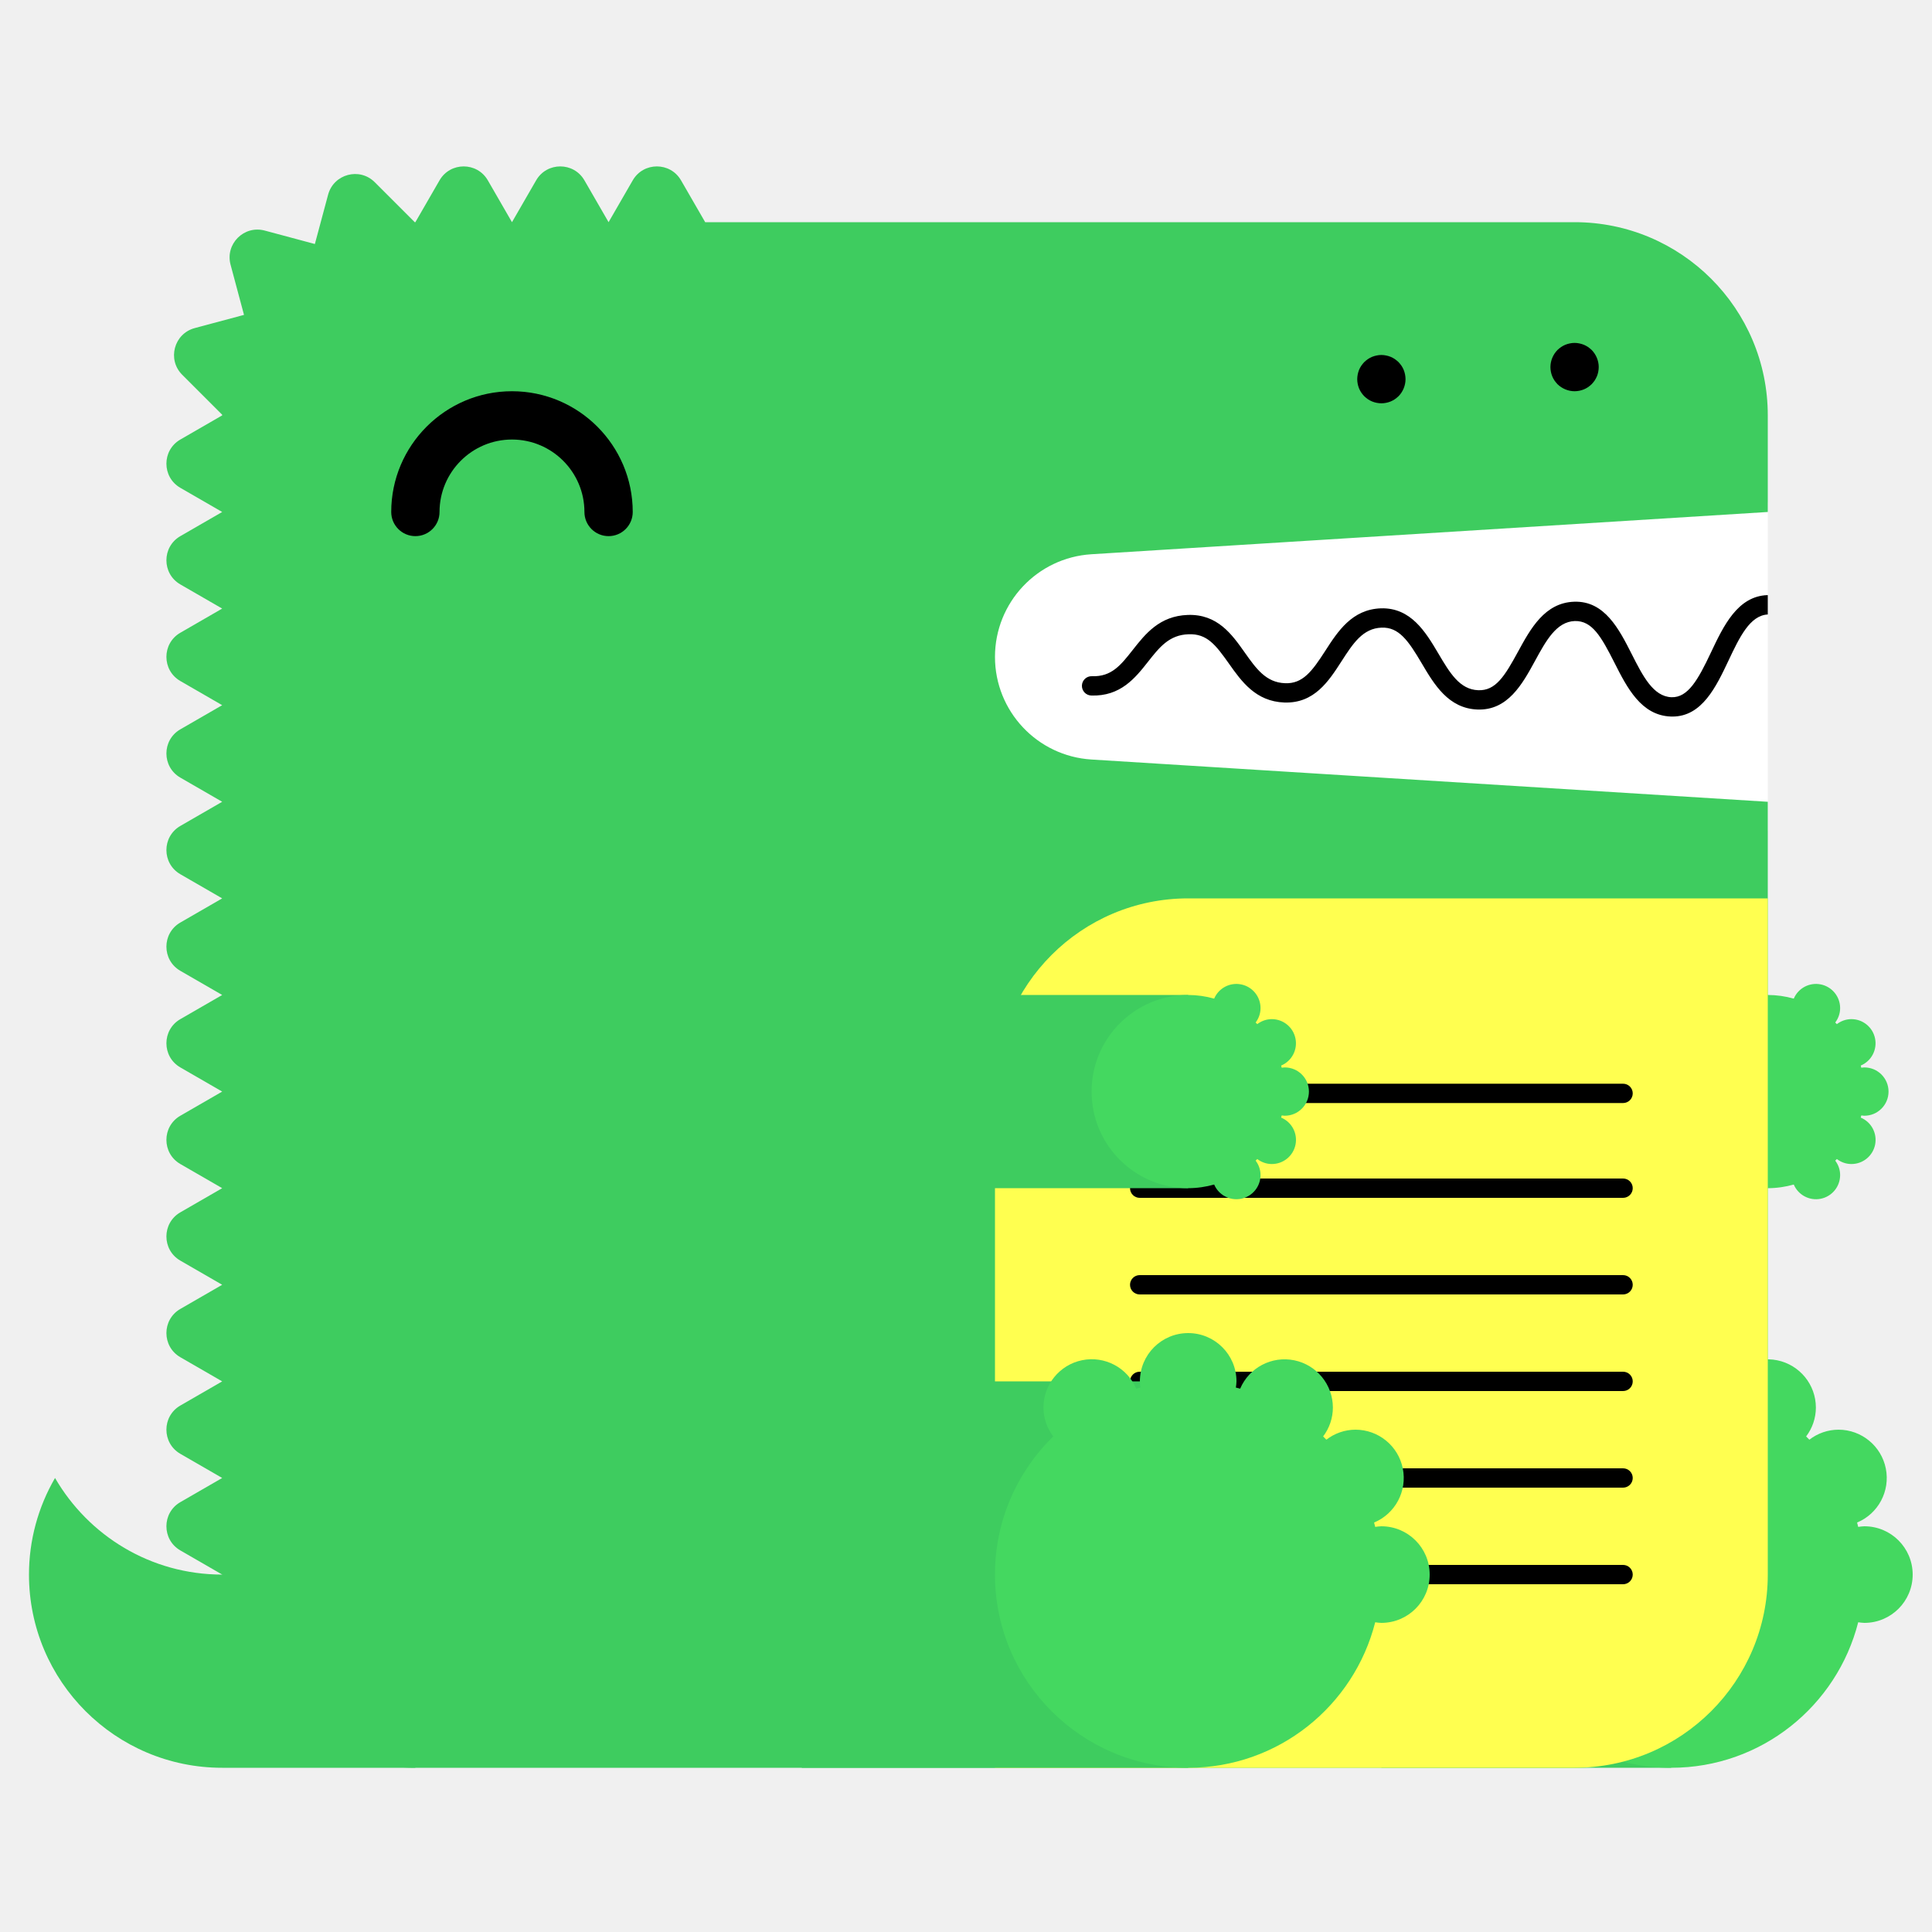
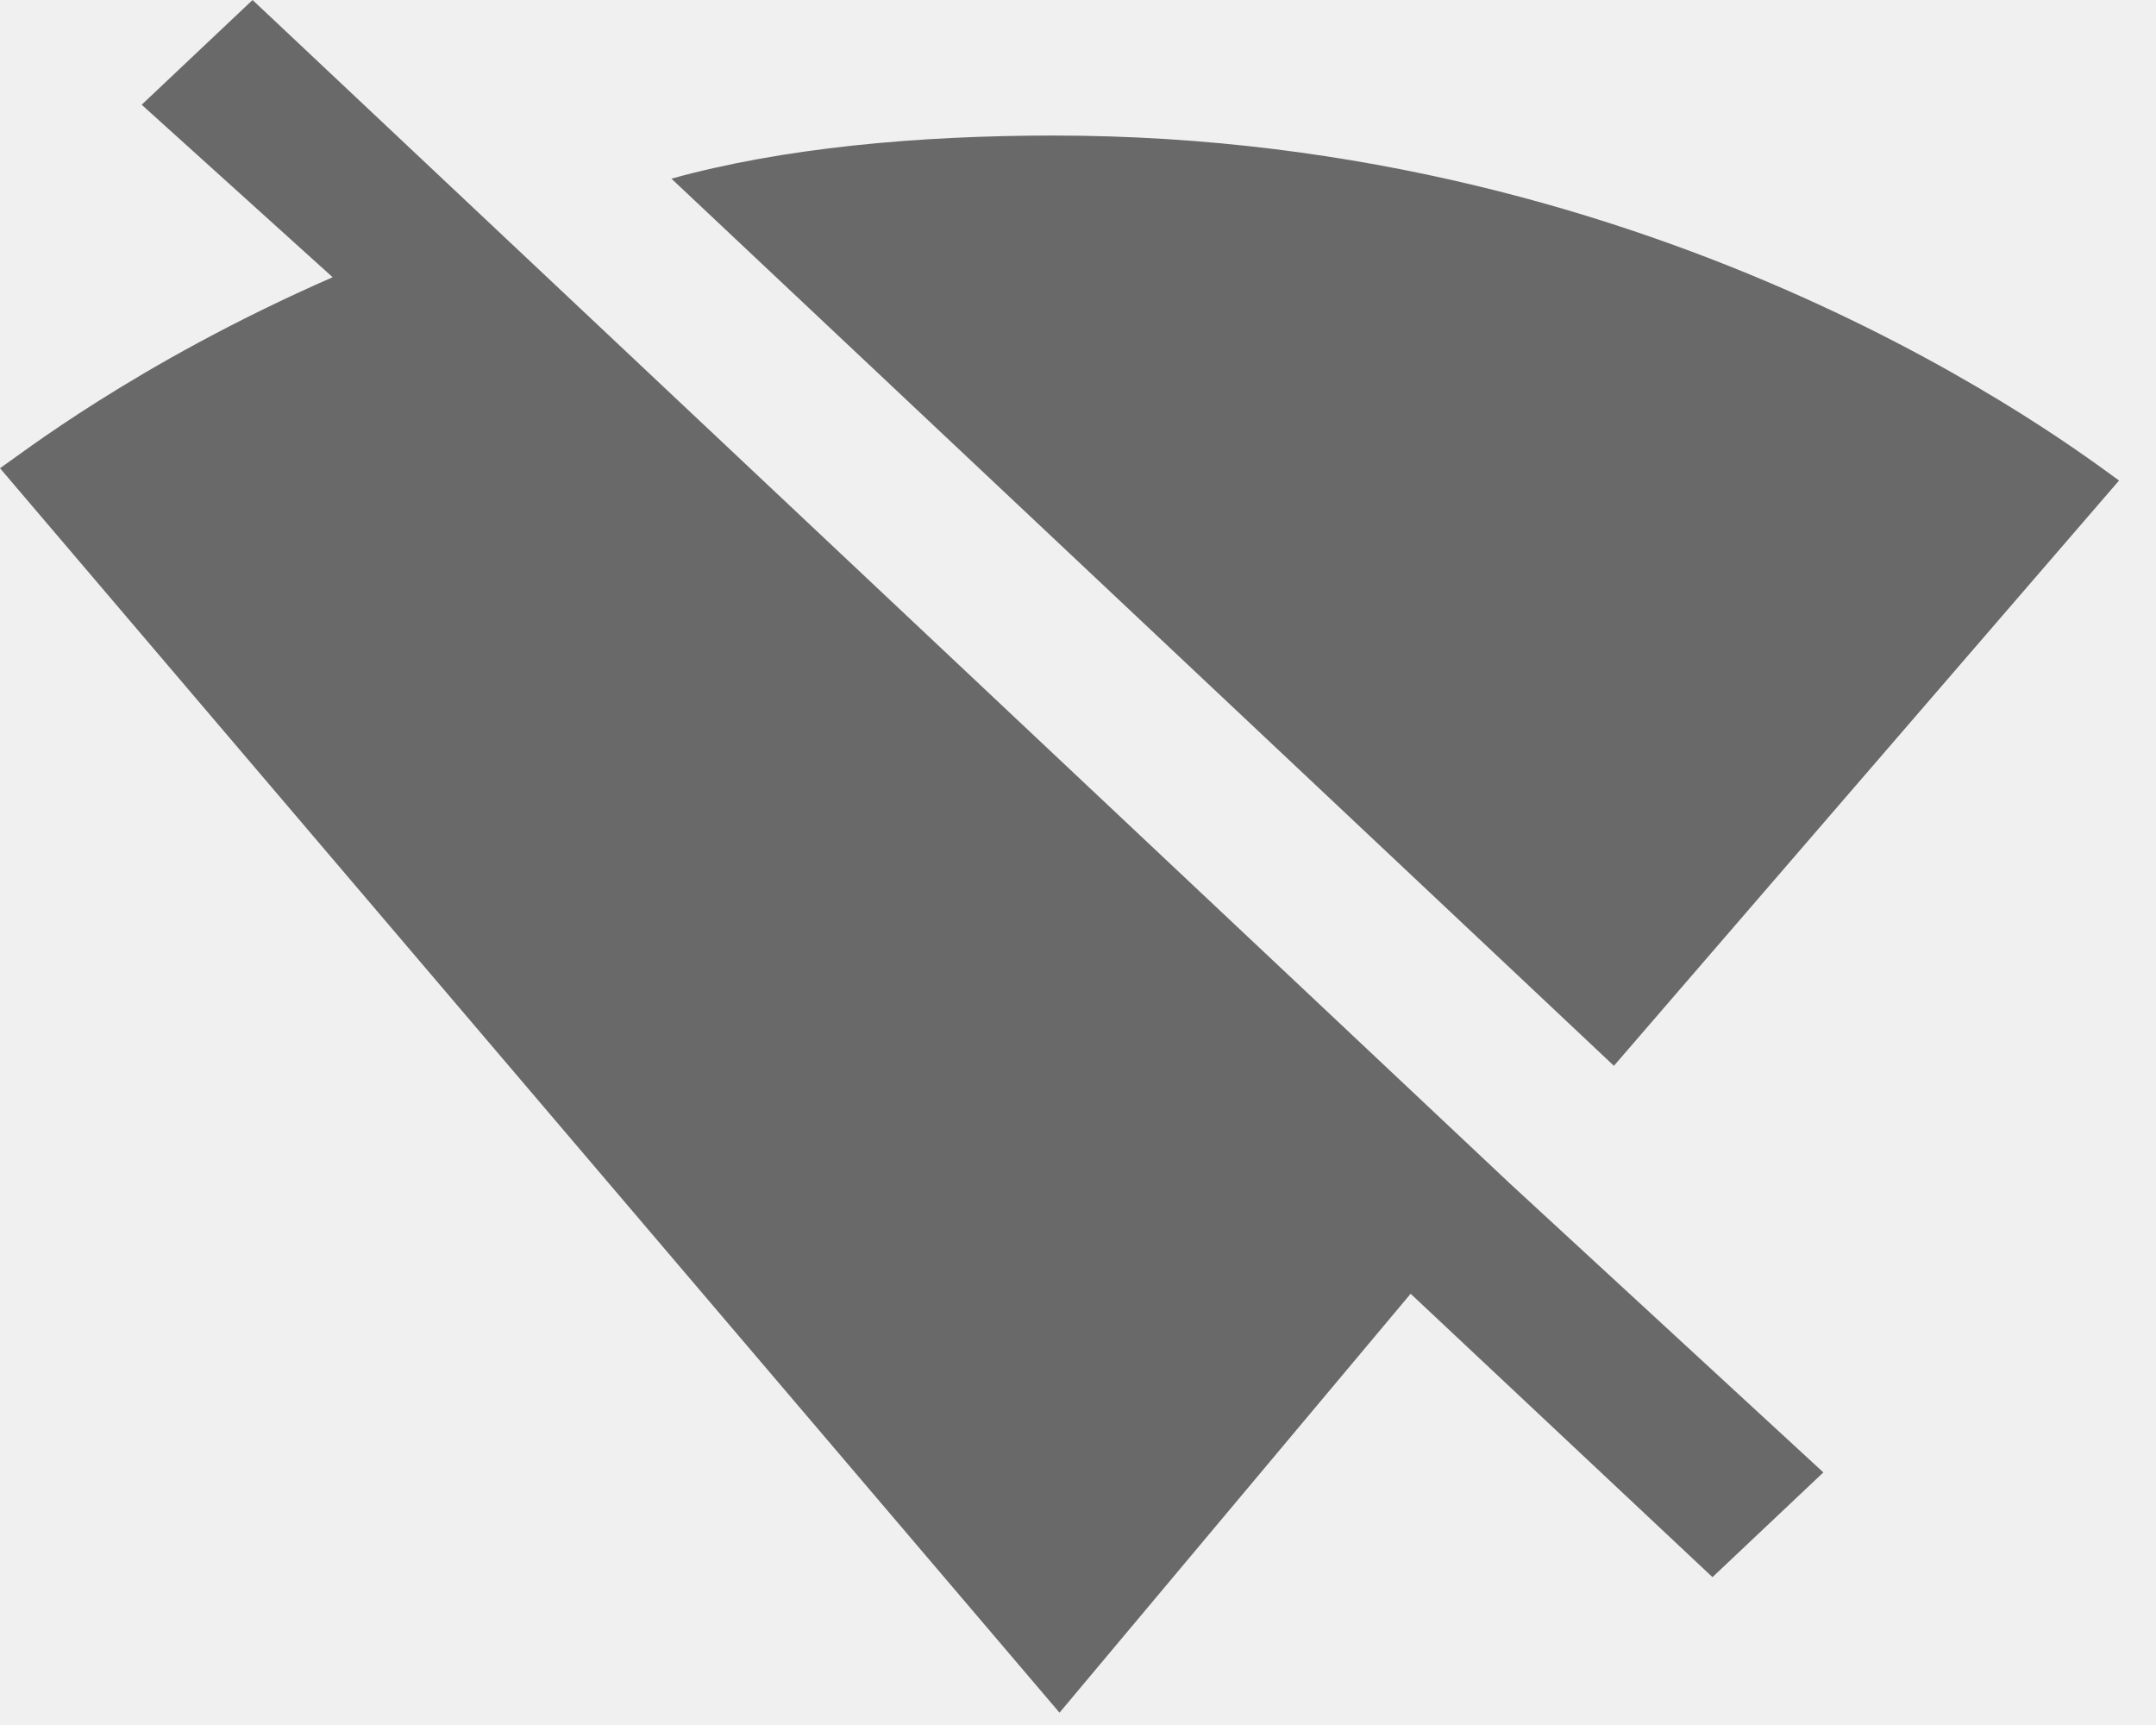
- <svg xmlns="http://www.w3.org/2000/svg" width="200" height="200" viewBox="0 0 200 200">
-   <g fill="none" fill-rule="evenodd">
-     <path fill="#FFF" d="M99 52h84v34H99z" />
-     <path d="M23 163c-7.398 0-13.843-4.027-17.303-10A19.886 19.886 0 0 0 3 163c0 11.046 8.954 20 20 20h20v-20H23z" fill="#3ECC5F" />
-     <path d="M112.98 57.376L183 53V43c0-11.046-8.954-20-20-20H73l-2.5-4.33c-1.112-1.925-3.889-1.925-5 0L63 23l-2.5-4.33c-1.111-1.925-3.889-1.925-5 0L53 23l-2.5-4.33c-1.111-1.925-3.889-1.925-5 0L43 23c-.022 0-.042.003-.065.003l-4.142-4.141c-1.57-1.571-4.252-.853-4.828 1.294l-1.369 5.104-5.192-1.392c-2.148-.575-4.111 1.389-3.535 3.536l1.39 5.193-5.102 1.367c-2.148.576-2.867 3.259-1.296 4.83l4.142 4.142c0 .021-.003.042-.003.064l-4.33 2.5c-1.925 1.111-1.925 3.889 0 5L23 53l-4.33 2.5c-1.925 1.111-1.925 3.889 0 5L23 63l-4.33 2.5c-1.925 1.111-1.925 3.889 0 5L23 73l-4.33 2.5c-1.925 1.111-1.925 3.889 0 5L23 83l-4.33 2.5c-1.925 1.111-1.925 3.889 0 5L23 93l-4.33 2.5c-1.925 1.111-1.925 3.889 0 5L23 103l-4.33 2.5c-1.925 1.111-1.925 3.889 0 5L23 113l-4.33 2.5c-1.925 1.111-1.925 3.889 0 5L23 123l-4.33 2.5c-1.925 1.111-1.925 3.889 0 5L23 133l-4.33 2.5c-1.925 1.111-1.925 3.889 0 5L23 143l-4.33 2.5c-1.925 1.111-1.925 3.889 0 5L23 153l-4.33 2.5c-1.925 1.111-1.925 3.889 0 5L23 163c0 11.046 8.954 20 20 20h120c11.046 0 20-8.954 20-20V83l-70.02-4.376A10.645 10.645 0 0 1 103 68c0-5.621 4.37-10.273 9.98-10.624" fill="#3ECC5F" />
-     <path fill="#3ECC5F" d="M143 183h30v-40h-30z" />
-     <path d="M193 158c-.219 0-.428.037-.639.064-.038-.15-.074-.301-.116-.451A5 5 0 0 0 190.32 148a4.96 4.96 0 0 0-3.016 1.036 26.531 26.531 0 0 0-.335-.336 4.955 4.955 0 0 0 1.011-2.987 5 5 0 0 0-9.599-1.959c-.148-.042-.297-.077-.445-.115.027-.211.064-.42.064-.639a5 5 0 0 0-5-5 5 5 0 0 0-5 5c0 .219.037.428.064.639-.148.038-.297.073-.445.115a4.998 4.998 0 0 0-9.599 1.959c0 1.125.384 2.151 1.011 2.987-3.717 3.632-6.031 8.693-6.031 14.3 0 11.046 8.954 20 20 20 9.339 0 17.16-6.41 19.361-15.064.211.027.42.064.639.064a5 5 0 0 0 5-5 5 5 0 0 0-5-5" fill="#44D860" />
-     <path fill="#3ECC5F" d="M153 123h30v-20h-30z" />
-     <path d="M193 115.5a2.5 2.5 0 1 0 0-5c-.109 0-.214.019-.319.032-.02-.075-.037-.15-.058-.225a2.501 2.501 0 0 0-.963-4.807c-.569 0-1.088.197-1.508.518a6.653 6.653 0 0 0-.168-.168c.314-.417.506-.931.506-1.494a2.5 2.5 0 0 0-4.8-.979A9.987 9.987 0 0 0 183 103c-5.522 0-10 4.478-10 10s4.478 10 10 10c.934 0 1.833-.138 2.69-.377a2.5 2.5 0 0 0 4.8-.979c0-.563-.192-1.077-.506-1.494.057-.055.113-.111.168-.168.42.321.939.518 1.508.518a2.5 2.5 0 0 0 .963-4.807c.021-.074.038-.15.058-.225.105.013.21.032.319.032" fill="#44D860" />
-     <path d="M63 55.5a2.5 2.5 0 0 1-2.5-2.5c0-4.136-3.364-7.5-7.5-7.5s-7.5 3.364-7.5 7.5a2.5 2.5 0 1 1-5 0c0-6.893 5.607-12.5 12.5-12.5S65.5 46.107 65.5 53a2.5 2.5 0 0 1-2.5 2.5" fill="#000" />
-     <path d="M103 183h60c11.046 0 20-8.954 20-20V93h-60c-11.046 0-20 8.954-20 20v70z" fill="#FFFF50" />
-     <path d="M168.02 124h-50.04a1 1 0 1 1 0-2h50.04a1 1 0 1 1 0 2m0 20h-50.04a1 1 0 1 1 0-2h50.04a1 1 0 1 1 0 2m0 20h-50.04a1 1 0 1 1 0-2h50.04a1 1 0 1 1 0 2m0-49.814h-50.04a1 1 0 1 1 0-2h50.04a1 1 0 1 1 0 2m0 19.814h-50.04a1 1 0 1 1 0-2h50.04a1 1 0 1 1 0 2m0 20h-50.04a1 1 0 1 1 0-2h50.04a1 1 0 1 1 0 2M183 61.611c-.012 0-.022-.006-.034-.005-3.09.105-4.552 3.196-5.842 5.923-1.346 2.85-2.387 4.703-4.093 4.647-1.889-.068-2.969-2.202-4.113-4.46-1.314-2.594-2.814-5.536-5.963-5.426-3.046.104-4.513 2.794-5.807 5.167-1.377 2.528-2.314 4.065-4.121 3.994-1.927-.07-2.951-1.805-4.136-3.813-1.321-2.236-2.848-4.75-5.936-4.664-2.994.103-4.465 2.385-5.763 4.4-1.373 2.13-2.335 3.428-4.165 3.351-1.973-.07-2.992-1.51-4.171-3.177-1.324-1.873-2.816-3.993-5.895-3.89-2.928.1-4.399 1.97-5.696 3.618-1.232 1.564-2.194 2.802-4.229 2.724a1 1 0 0 0-.072 2c3.017.101 4.545-1.8 5.872-3.487 1.177-1.496 2.193-2.787 4.193-2.855 1.926-.082 2.829 1.115 4.195 3.045 1.297 1.834 2.769 3.914 5.731 4.021 3.103.104 4.596-2.215 5.918-4.267 1.182-1.834 2.202-3.417 4.15-3.484 1.793-.067 2.769 1.35 4.145 3.681 1.297 2.197 2.766 4.686 5.787 4.796 3.125.108 4.634-2.62 5.949-5.035 1.139-2.088 2.214-4.06 4.119-4.126 1.793-.042 2.728 1.595 4.111 4.33 1.292 2.553 2.757 5.445 5.825 5.556l.169.003c3.064 0 4.518-3.075 5.805-5.794 1.139-2.41 2.217-4.68 4.067-4.773v-2z" fill="#000" />
-     <path fill="#3ECC5F" d="M83 183h40v-40H83z" />
-     <path d="M143 158c-.219 0-.428.037-.639.064-.038-.15-.074-.301-.116-.451A5 5 0 0 0 140.32 148a4.96 4.96 0 0 0-3.016 1.036 26.531 26.531 0 0 0-.335-.336 4.955 4.955 0 0 0 1.011-2.987 5 5 0 0 0-9.599-1.959c-.148-.042-.297-.077-.445-.115.027-.211.064-.42.064-.639a5 5 0 0 0-5-5 5 5 0 0 0-5 5c0 .219.037.428.064.639-.148.038-.297.073-.445.115a4.998 4.998 0 0 0-9.599 1.959c0 1.125.384 2.151 1.011 2.987-3.717 3.632-6.031 8.693-6.031 14.3 0 11.046 8.954 20 20 20 9.339 0 17.16-6.41 19.361-15.064.211.027.42.064.639.064a5 5 0 0 0 5-5 5 5 0 0 0-5-5" fill="#44D860" />
-     <path fill="#3ECC5F" d="M83 123h40v-20H83z" />
-     <path d="M133 115.5a2.5 2.5 0 1 0 0-5c-.109 0-.214.019-.319.032-.02-.075-.037-.15-.058-.225a2.501 2.501 0 0 0-.963-4.807c-.569 0-1.088.197-1.508.518a6.653 6.653 0 0 0-.168-.168c.314-.417.506-.931.506-1.494a2.5 2.5 0 0 0-4.8-.979A9.987 9.987 0 0 0 123 103c-5.522 0-10 4.478-10 10s4.478 10 10 10c.934 0 1.833-.138 2.69-.377a2.5 2.5 0 0 0 4.8-.979c0-.563-.192-1.077-.506-1.494.057-.055.113-.111.168-.168.42.321.939.518 1.508.518a2.5 2.5 0 0 0 .963-4.807c.021-.074.038-.15.058-.225.105.013.21.032.319.032" fill="#44D860" />
-     <path d="M143 41.75c-.16 0-.33-.02-.49-.05a2.52 2.52 0 0 1-.47-.14c-.15-.06-.29-.14-.431-.23-.13-.09-.259-.2-.38-.31-.109-.12-.219-.24-.309-.38s-.17-.28-.231-.43a2.619 2.619 0 0 1-.189-.96c0-.16.02-.33.05-.49.03-.16.08-.31.139-.47.061-.15.141-.29.231-.43.09-.13.2-.26.309-.38.121-.11.25-.22.38-.31.141-.09.281-.17.431-.23.149-.06.31-.11.47-.14.32-.07.65-.07.98 0 .159.03.32.08.47.14.149.06.29.14.43.23.13.09.259.2.38.31.11.12.22.25.31.38.09.14.17.28.23.43.06.16.11.31.14.47.029.16.05.33.05.49 0 .66-.271 1.31-.73 1.77-.121.11-.25.22-.38.31-.14.09-.281.17-.43.23a2.565 2.565 0 0 1-.96.19m20-1.25c-.66 0-1.3-.27-1.771-.73a3.802 3.802 0 0 1-.309-.38c-.09-.14-.17-.28-.231-.43a2.619 2.619 0 0 1-.189-.96c0-.66.27-1.3.729-1.77.121-.11.25-.22.38-.31.141-.09.281-.17.431-.23.149-.06.31-.11.47-.14.32-.07.66-.07.98 0 .159.03.32.08.47.14.149.06.29.14.43.23.13.09.259.2.38.31.459.47.73 1.11.73 1.77 0 .16-.021.33-.05.49-.03.16-.08.32-.14.47-.07.15-.14.29-.23.43-.09.13-.2.26-.31.38-.121.11-.25.22-.38.31-.14.09-.281.17-.43.23a2.565 2.565 0 0 1-.96.19" fill="#000" />
+ <svg xmlns="http://www.w3.org/2000/svg" width="100%" height="100%" viewBox="0 0 35 28" version="1.1" xml:space="preserve" style="fill-rule:evenodd;clip-rule:evenodd;stroke-linejoin:round;stroke-miterlimit:2;">
+   <g transform="matrix(1,0,0,1,-7.3,-31.7)">
+     <path id="path375" d="M41.7,39.5C41,39 34.4,33.9 24.4,33.9C22.2,33.9 20,34.1 18.2,34.6L33.5,49L41.7,39.5ZM31.8,50.9L11.4,31.7L9.6,33.4L12.7,36.2C9.5,37.6 7.6,39.1 7.3,39.3L24.5,59.5L30.2,52.7L35.1,57.3L36.9,55.6L31.8,50.9Z" style="fill:rgb(105,105,105);fill-rule:nonzero;" />
  </g>
</svg>
